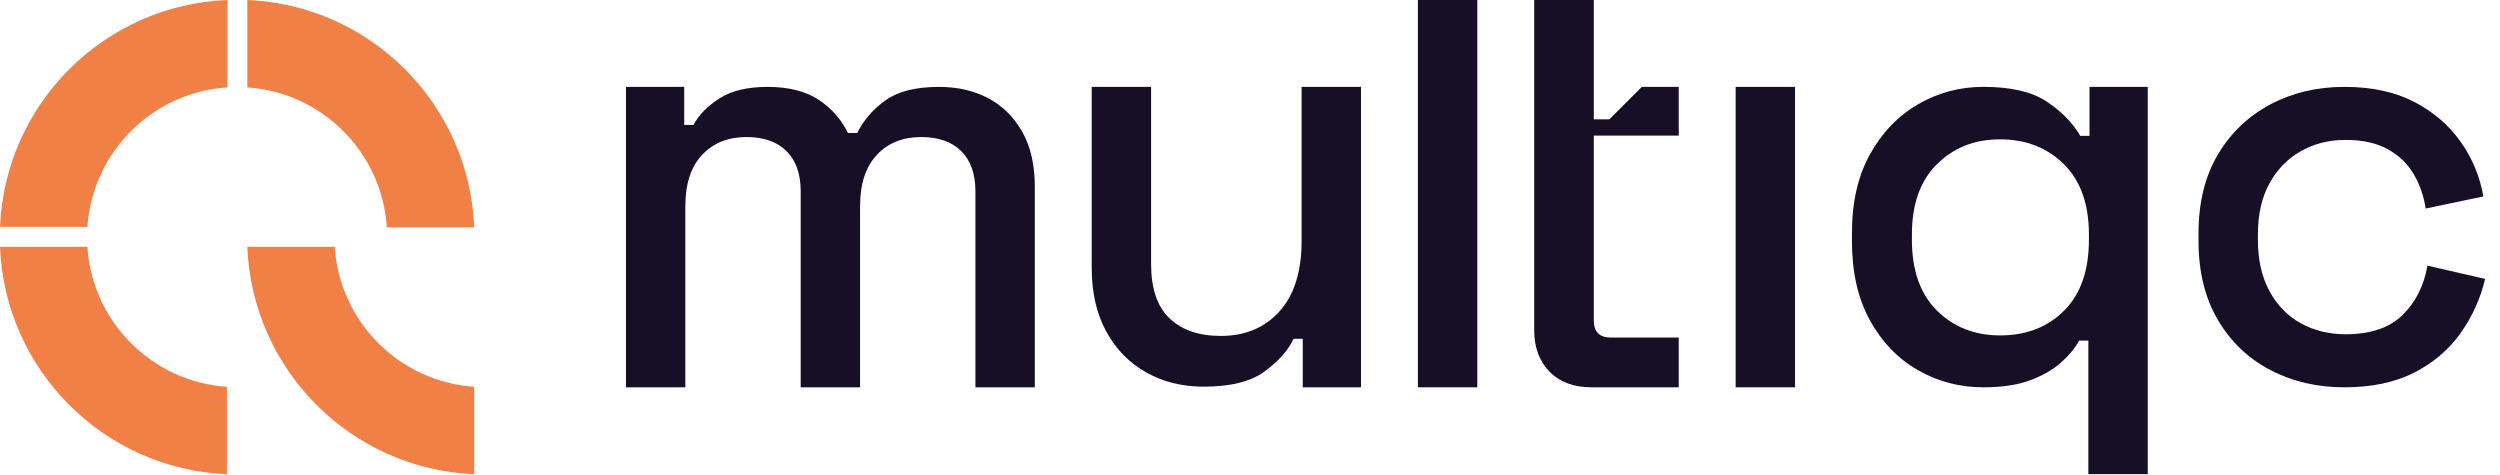
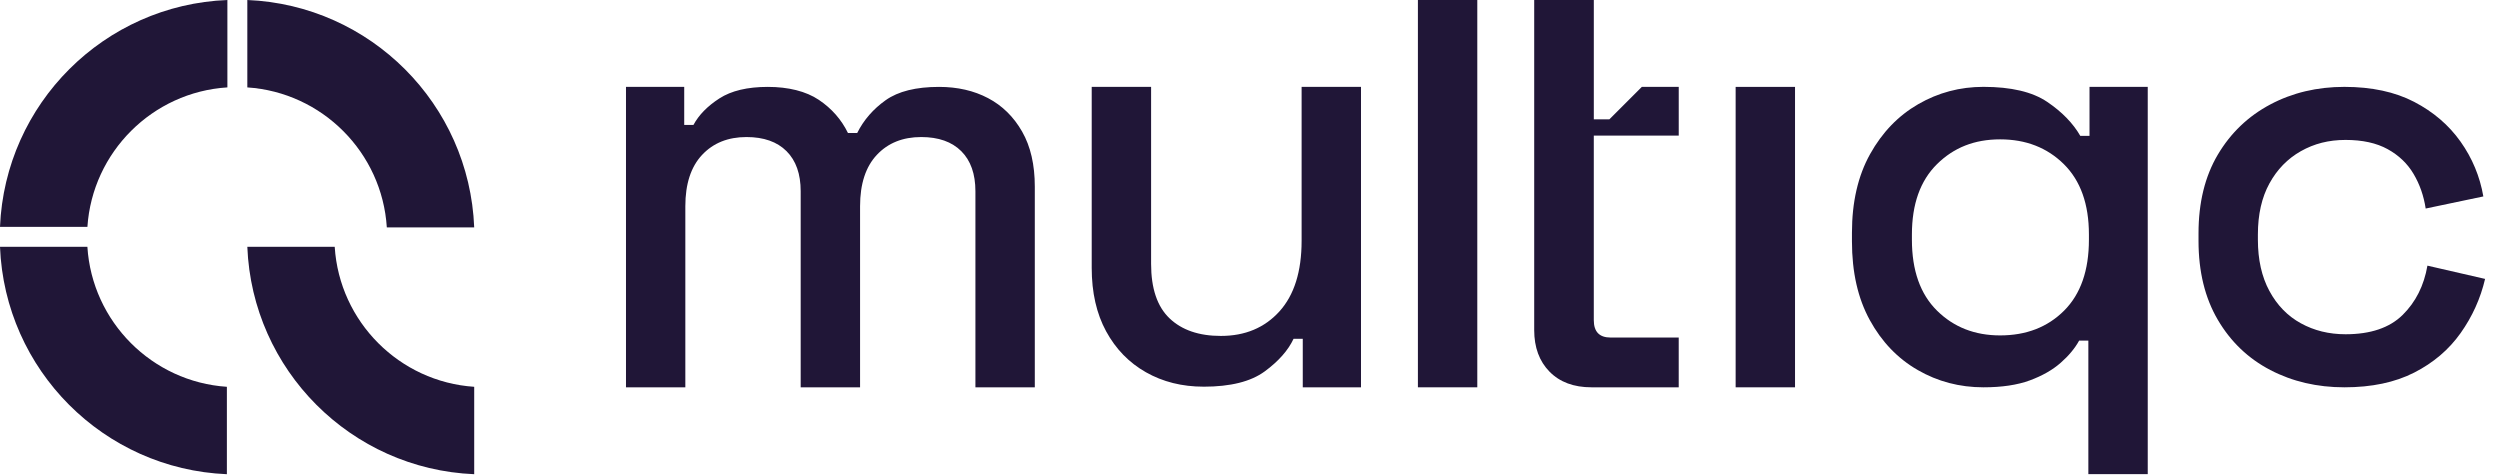
<svg xmlns="http://www.w3.org/2000/svg" width="1318" height="250" viewBox="0 0 1318 250" fill="none">
-   <path d="M46.08 119.61C48.7 80.16 80.39 48.55 119.88 46.07V0C54.92 2.56 2.7 54.68 0 119.61H46.08Z" fill="#F18046" />
-   <path d="M119.61 203.919C80.16 201.299 48.55 169.609 46.07 130.119H0C2.56 195.079 54.68 247.299 119.61 249.999V203.919Z" fill="#F18046" />
-   <path d="M130.389 46.08C169.839 48.7 201.449 80.39 203.929 119.88H249.999C247.439 54.92 195.319 2.7 130.389 0V46.08Z" fill="#F18046" />
-   <path d="M249.999 203.919C210.549 201.299 178.939 169.609 176.459 130.119H130.389C132.949 195.079 185.069 247.299 249.999 249.999V203.919Z" fill="#F18046" />
-   <path d="M1100.98 249.999V179.569H1096.12C1093.89 183.629 1090.65 187.529 1086.39 191.269C1082.13 195.019 1076.71 198.109 1070.13 200.539C1063.54 202.969 1055.39 204.189 1045.66 204.189C1033.09 204.189 1021.54 201.149 1011 195.069C1000.46 188.989 992.05 180.229 985.77 168.769C979.48 157.319 976.35 143.489 976.35 127.269V122.709C976.35 106.499 979.54 92.669 985.93 81.209C992.31 69.759 1000.77 60.989 1011.31 54.909C1021.85 48.829 1033.3 45.789 1045.66 45.789C1060.25 45.789 1071.45 48.429 1079.25 53.689C1087.05 58.959 1092.88 64.939 1096.73 71.629H1101.59V45.789H1132.29V249.979H1100.98V249.999ZM1054.47 176.829C1068.25 176.829 1079.5 172.469 1088.21 163.759C1096.92 155.049 1101.28 142.579 1101.28 126.369V123.629C1101.28 107.619 1096.87 95.259 1088.06 86.539C1079.24 77.829 1068.04 73.469 1054.47 73.469C1040.9 73.469 1030 77.829 1021.18 86.539C1012.36 95.259 1007.96 107.619 1007.96 123.629V126.369C1007.96 142.589 1012.37 155.049 1021.18 163.759C1030 172.479 1041.09 176.829 1054.47 176.829Z" fill="#160F26" />
-   <path d="M1235.96 204.189C1221.57 204.189 1208.55 201.149 1196.9 195.069C1185.24 188.989 1176.02 180.169 1169.24 168.619C1162.45 157.069 1159.06 143.189 1159.06 126.969V123.019C1159.06 106.809 1162.45 92.979 1169.24 81.519C1176.03 70.069 1185.25 61.259 1196.9 55.069C1208.55 48.889 1221.57 45.799 1235.96 45.799C1250.35 45.799 1262.61 48.439 1272.74 53.699C1282.87 58.969 1291.03 65.959 1297.21 74.679C1303.39 83.399 1307.39 93.019 1309.22 103.559L1278.82 109.939C1277.8 103.249 1275.68 97.169 1272.44 91.699C1269.2 86.229 1264.64 81.869 1258.76 78.629C1252.88 75.389 1245.48 73.769 1236.57 73.769C1227.66 73.769 1220 75.749 1213.01 79.699C1206.02 83.649 1200.49 89.329 1196.44 96.719C1192.38 104.119 1190.36 113.089 1190.36 123.619V126.359C1190.36 136.899 1192.38 145.919 1196.44 153.419C1200.49 160.919 1206.02 166.599 1213.01 170.439C1220 174.289 1227.85 176.219 1236.57 176.219C1249.74 176.219 1259.77 172.829 1266.67 166.039C1273.56 159.249 1277.92 150.589 1279.74 140.049L1310.14 147.039C1307.71 157.379 1303.4 166.909 1297.22 175.619C1291.04 184.339 1282.88 191.279 1272.75 196.439C1262.61 201.609 1250.35 204.189 1235.97 204.189H1235.96Z" fill="#160F26" />
-   <path d="M330.02 204.19V45.81H360.72V65.87H365.58C368.42 60.6 372.98 55.94 379.26 51.89C385.54 47.84 394.05 45.81 404.8 45.81C415.55 45.81 424.91 48.09 431.7 52.65C438.49 57.21 443.6 63.04 447.05 70.13H451.91C455.35 63.24 460.37 57.47 466.96 52.8C473.54 48.14 482.92 45.81 495.08 45.81C504.81 45.81 513.42 47.79 520.92 51.74C528.42 55.69 534.4 61.57 538.86 69.37C543.32 77.17 545.55 86.85 545.55 98.4V204.19H514.24V100.83C514.24 91.71 511.76 84.67 506.79 79.7C501.82 74.74 494.78 72.25 485.66 72.25C475.93 72.25 468.13 75.39 462.25 81.67C456.37 87.95 453.43 96.97 453.43 108.73V204.19H422.12V100.83C422.12 91.71 419.64 84.67 414.67 79.7C409.7 74.74 402.66 72.25 393.54 72.25C383.81 72.25 376.01 75.39 370.13 81.67C364.25 87.95 361.31 96.97 361.31 108.73V204.19H330H330.02Z" fill="#160F26" />
-   <path d="M634.529 203.85C623.179 203.85 613.049 201.31 604.129 196.25C595.209 191.19 588.219 183.99 583.149 174.67C578.079 165.35 575.549 154.2 575.549 141.23V45.81H606.859V139.1C606.859 152.07 610.099 161.65 616.589 167.83C623.069 174.01 632.089 177.1 643.649 177.1C656.419 177.1 666.699 172.8 674.509 164.18C682.309 155.57 686.209 143.16 686.209 126.94V45.81H717.519V204.19H686.819V178.62H681.959C679.119 184.7 674.059 190.43 666.759 195.8C659.459 201.17 648.719 203.86 634.539 203.86L634.529 203.85Z" fill="#160F26" />
-   <path d="M747.521 204.19V0H778.831V204.19H747.521Z" fill="#160F26" />
-   <path d="M915.029 204.19V45.81H946.339V204.19H915.029Z" fill="#160F26" />
-   <path d="M885.03 71.47V45.81H865.56L848.45 62.92H840.26V0H808.83V173.98C808.83 183.13 811.52 190.46 816.92 195.95C822.31 201.44 829.67 204.19 839.04 204.19H885.02V177.95H849.1C843.2 177.95 840.25 174.9 840.25 168.8V71.48H885.01L885.03 71.47Z" fill="#160F26" />
+   <path d="M46.08 119.61C48.7 80.16 80.39 48.55 119.88 46.07V0C54.92 2.56 2.7 54.68 0 119.61H46.08Z" fill="#201637" />
+   <path d="M119.61 203.919C80.16 201.299 48.55 169.609 46.07 130.119H0C2.56 195.079 54.68 247.299 119.61 249.999V203.919Z" fill="#201637" />
+   <path d="M130.389 46.08C169.839 48.7 201.449 80.39 203.929 119.88H249.999C247.439 54.92 195.319 2.7 130.389 0V46.08Z" fill="#201637" />
+   <path d="M249.999 203.919C210.549 201.299 178.939 169.609 176.459 130.119H130.389C132.949 195.079 185.069 247.299 249.999 249.999V203.919Z" fill="#201637" />
+   <path d="M1100.98 249.999V179.569H1096.12C1093.89 183.629 1090.65 187.529 1086.39 191.269C1082.13 195.019 1076.71 198.109 1070.13 200.539C1063.54 202.969 1055.39 204.189 1045.66 204.189C1033.09 204.189 1021.54 201.149 1011 195.069C1000.46 188.989 992.05 180.229 985.77 168.769C979.48 157.319 976.35 143.489 976.35 127.269V122.709C976.35 106.499 979.54 92.669 985.93 81.209C992.31 69.759 1000.77 60.989 1011.31 54.909C1021.85 48.829 1033.3 45.789 1045.66 45.789C1060.25 45.789 1071.45 48.429 1079.25 53.689C1087.05 58.959 1092.88 64.939 1096.73 71.629H1101.59V45.789H1132.29V249.979H1100.98V249.999ZM1054.47 176.829C1068.25 176.829 1079.5 172.469 1088.21 163.759C1096.92 155.049 1101.28 142.579 1101.28 126.369V123.629C1101.28 107.619 1096.87 95.259 1088.06 86.539C1079.24 77.829 1068.04 73.469 1054.47 73.469C1040.9 73.469 1030 77.829 1021.18 86.539C1012.36 95.259 1007.96 107.619 1007.96 123.629V126.369C1007.96 142.589 1012.37 155.049 1021.18 163.759C1030 172.479 1041.09 176.829 1054.47 176.829Z" fill="#201637" />
+   <path d="M1235.96 204.189C1221.57 204.189 1208.55 201.149 1196.9 195.069C1185.24 188.989 1176.02 180.169 1169.24 168.619C1162.45 157.069 1159.06 143.189 1159.06 126.969V123.019C1159.06 106.809 1162.45 92.979 1169.24 81.519C1176.03 70.069 1185.25 61.259 1196.9 55.069C1208.55 48.889 1221.57 45.799 1235.96 45.799C1250.35 45.799 1262.61 48.439 1272.74 53.699C1282.87 58.969 1291.03 65.959 1297.21 74.679C1303.39 83.399 1307.39 93.019 1309.22 103.559L1278.82 109.939C1277.8 103.249 1275.68 97.169 1272.44 91.699C1269.2 86.229 1264.64 81.869 1258.76 78.629C1252.88 75.389 1245.48 73.769 1236.57 73.769C1227.66 73.769 1220 75.749 1213.01 79.699C1206.02 83.649 1200.49 89.329 1196.44 96.719C1192.38 104.119 1190.36 113.089 1190.36 123.619V126.359C1190.36 136.899 1192.38 145.919 1196.44 153.419C1200.49 160.919 1206.02 166.599 1213.01 170.439C1220 174.289 1227.85 176.219 1236.57 176.219C1249.74 176.219 1259.77 172.829 1266.67 166.039C1273.56 159.249 1277.92 150.589 1279.74 140.049L1310.14 147.039C1307.71 157.379 1303.4 166.909 1297.22 175.619C1291.04 184.339 1282.88 191.279 1272.75 196.439C1262.61 201.609 1250.35 204.189 1235.97 204.189H1235.96Z" fill="#201637" />
+   <path d="M330.02 204.191V45.81H360.72V65.871H365.58C368.42 60.6 372.98 55.941 379.26 51.891C385.54 47.84 394.05 45.81 404.8 45.81C415.55 45.81 424.91 48.09 431.7 52.651C438.49 57.211 443.6 63.041 447.05 70.13H451.91C455.35 63.24 460.37 57.471 466.96 52.8C473.54 48.141 482.92 45.81 495.08 45.81C504.81 45.81 513.42 47.791 520.92 51.74C528.42 55.691 534.4 61.571 538.86 69.371C543.32 77.171 545.55 86.85 545.55 98.4V204.191H514.24V100.831C514.24 91.71 511.76 84.671 506.79 79.701C501.82 74.74 494.78 72.251 485.66 72.251C475.93 72.251 468.13 75.391 462.25 81.671C456.37 87.951 453.43 96.971 453.43 108.731V204.191H422.12V100.831C422.12 91.71 419.64 84.671 414.67 79.701C409.7 74.74 402.66 72.251 393.54 72.251C383.81 72.251 376.01 75.391 370.13 81.671C364.25 87.951 361.31 96.971 361.31 108.731V204.191H330H330.02Z" fill="#201637" />
+   <path d="M634.529 203.851C623.179 203.851 613.049 201.311 604.129 196.251C595.209 191.191 588.219 183.991 583.149 174.671C578.079 165.351 575.549 154.201 575.549 141.231V45.81H606.859V139.101C606.859 152.071 610.099 161.651 616.589 167.831C623.069 174.011 632.089 177.101 643.649 177.101C656.419 177.101 666.699 172.801 674.509 164.181C682.309 155.571 686.209 143.161 686.209 126.941V45.81H717.519V204.191H686.819V178.621H681.959C679.119 184.701 674.059 190.431 666.759 195.801C659.459 201.171 648.719 203.861 634.539 203.861L634.529 203.851Z" fill="#201637" />
+   <path d="M747.521 204.19V0H778.831V204.19H747.521Z" fill="#201637" />
+   <path d="M915.029 204.191V45.81H946.339V204.191H915.029Z" fill="#201637" />
+   <path d="M885.03 71.47V45.81H865.56L848.45 62.92H840.26V0H808.83V173.98C808.83 183.13 811.52 190.46 816.92 195.95C822.31 201.44 829.67 204.19 839.04 204.19H885.02V177.95H849.1C843.2 177.95 840.25 174.9 840.25 168.8V71.48H885.01L885.03 71.47Z" fill="#201637" />
</svg>
